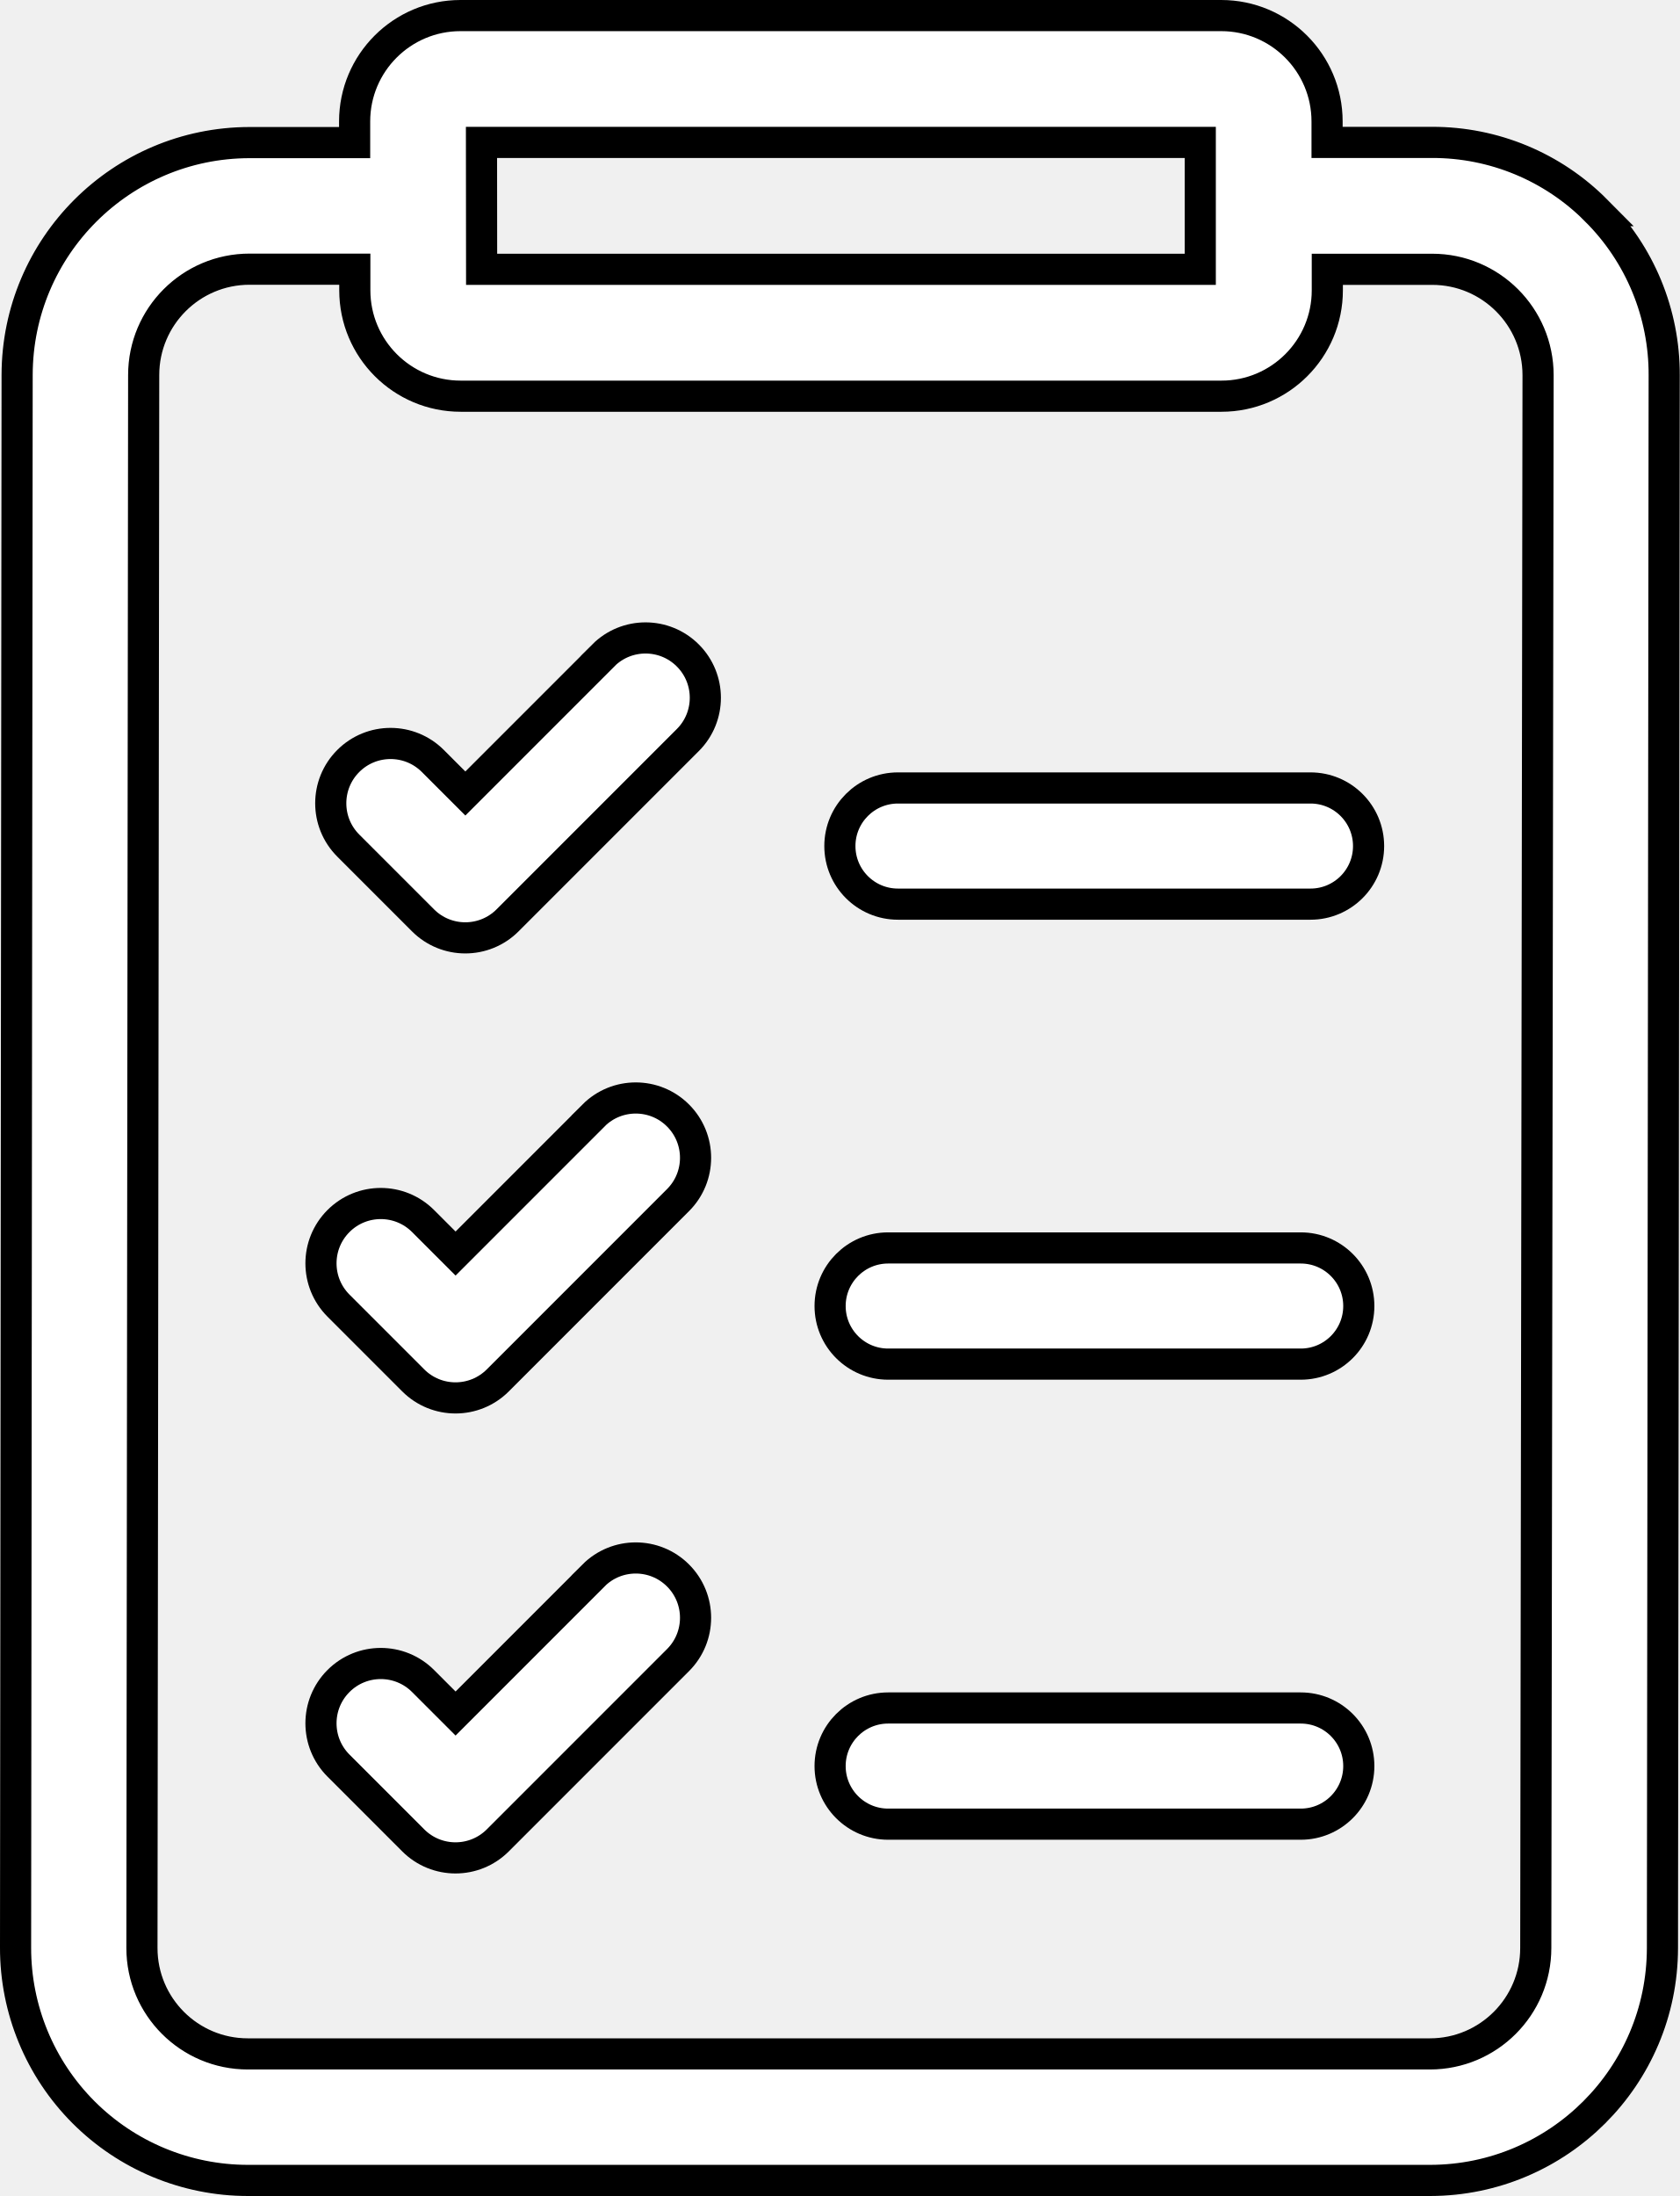
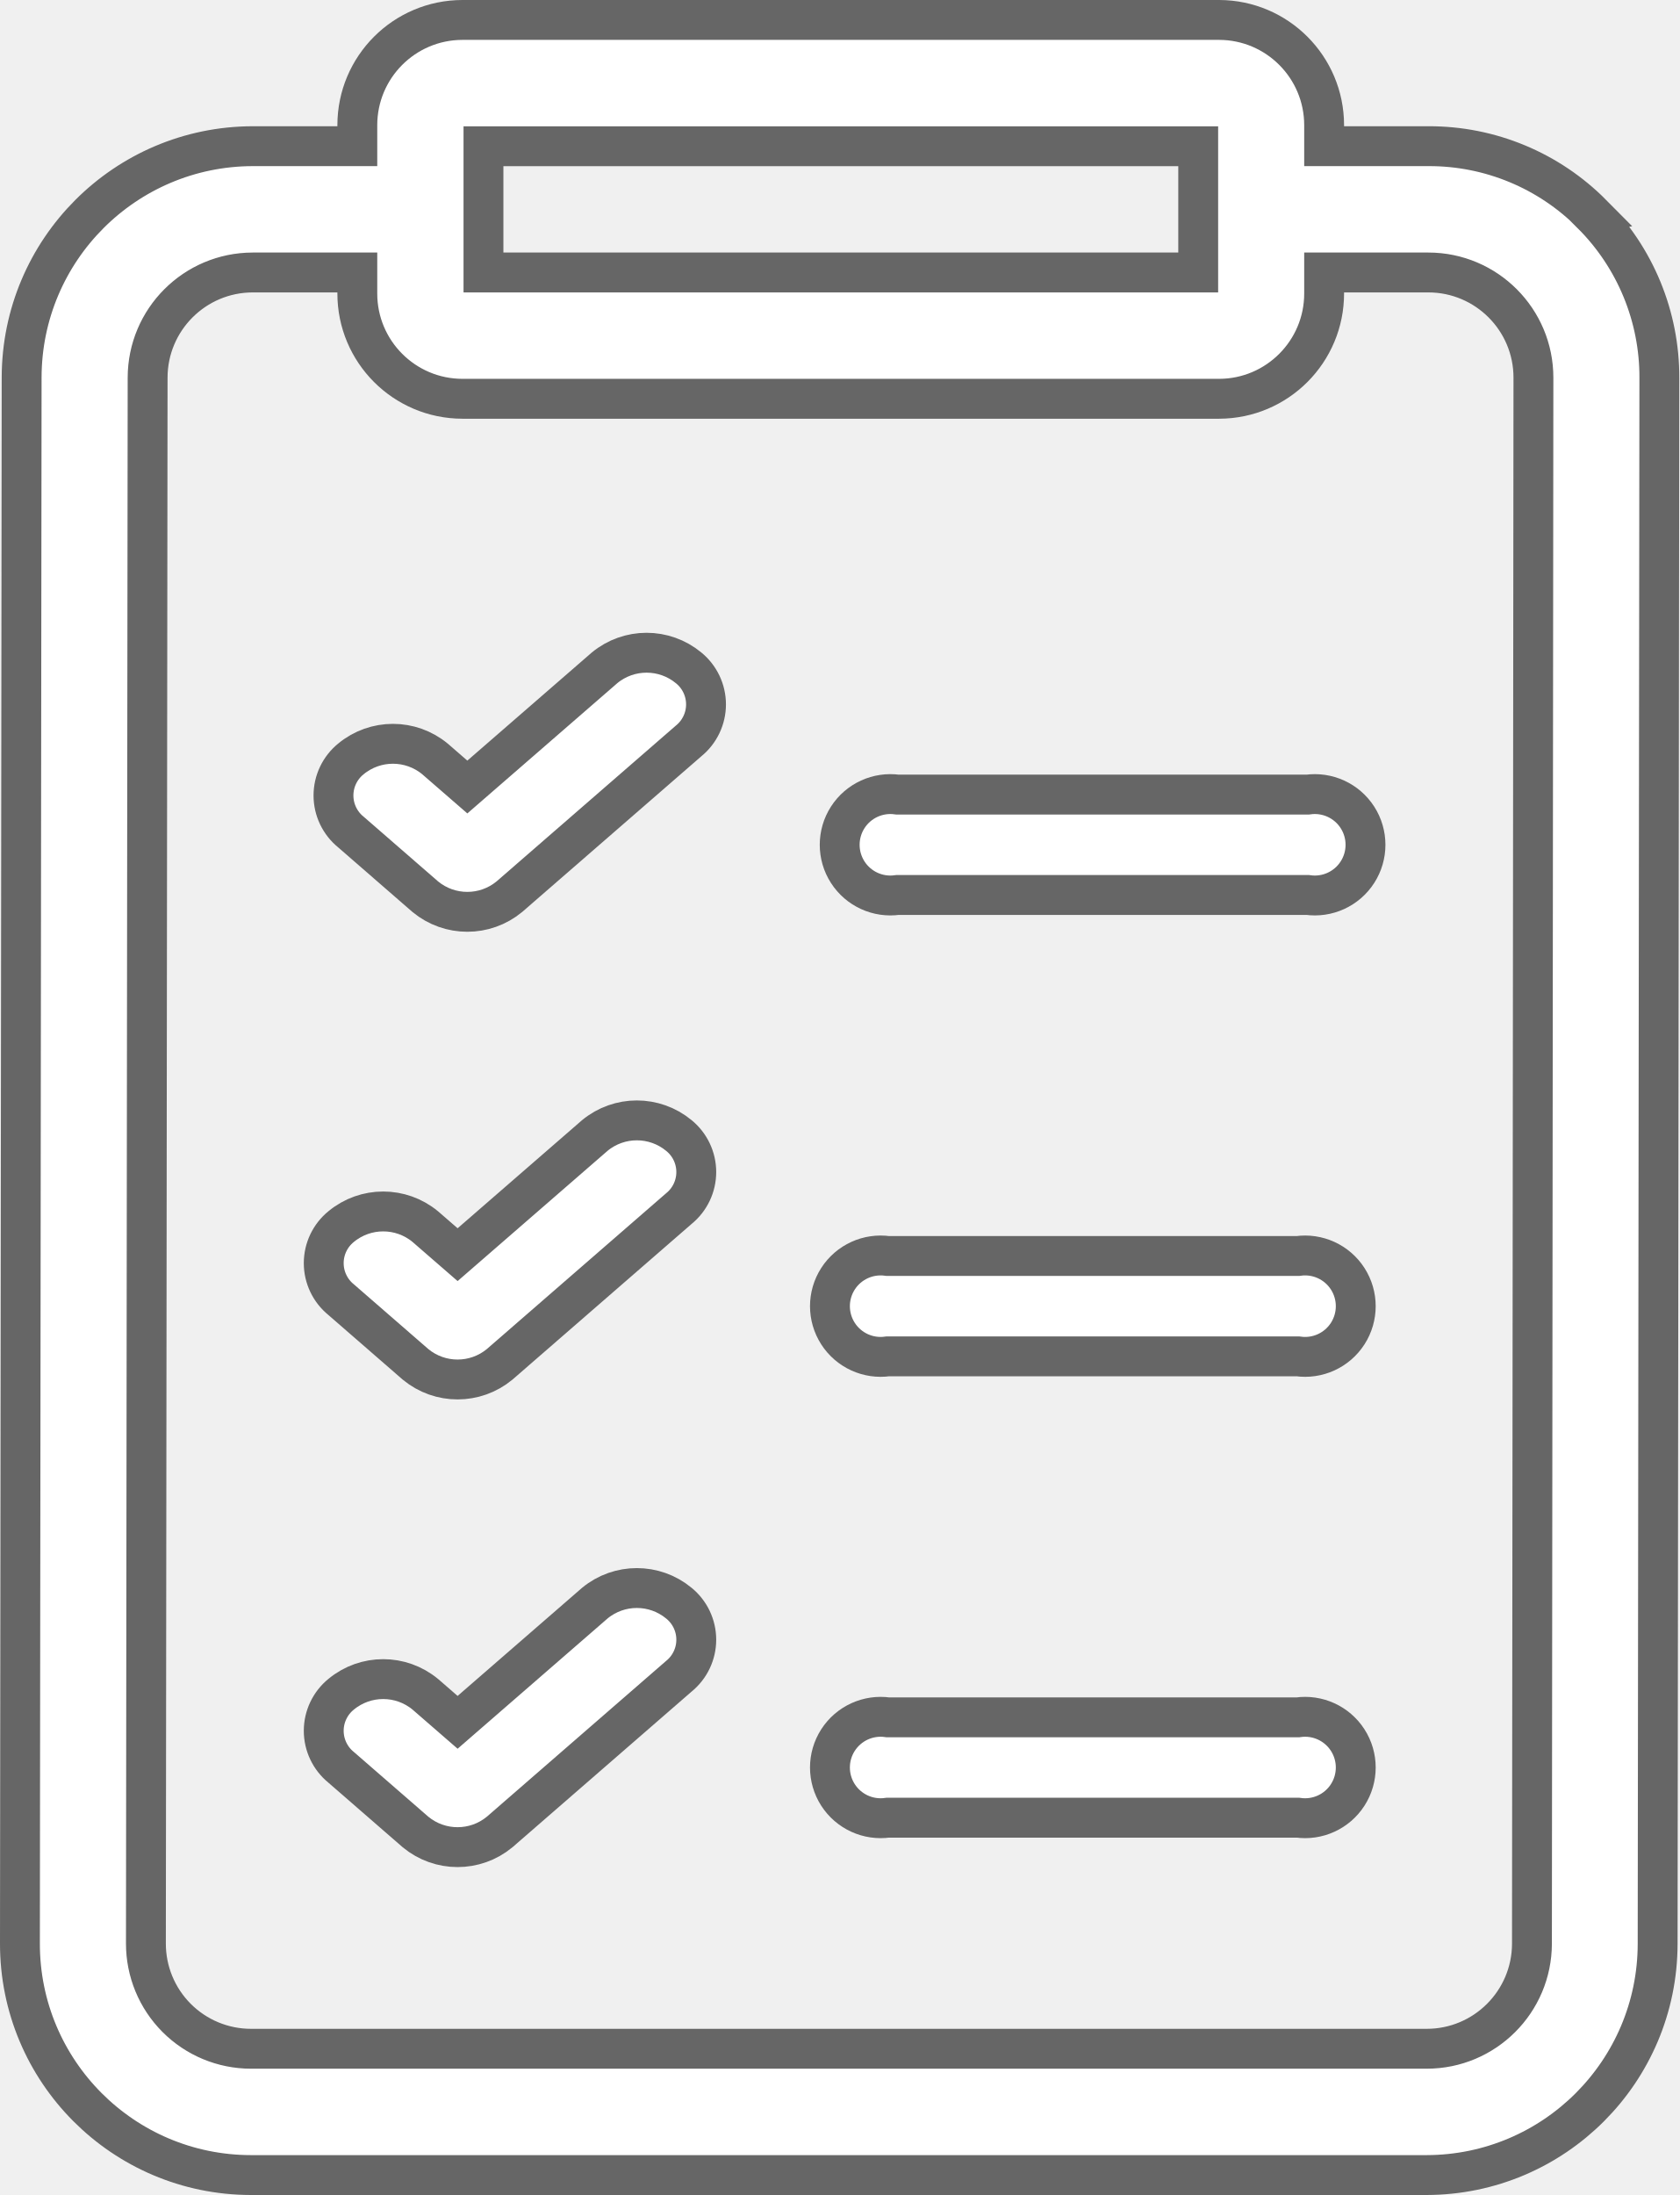
- <svg xmlns="http://www.w3.org/2000/svg" width="26.972" height="35.252" viewBox="0 0 26.972 35.252">
-   <g id="to-do-list" transform="translate(0.25 0.25)">
-     <path id="Path_210" data-name="Path 210" d="M86.381,3.131a3.7,3.7,0,0,0-2.638-1.095H82.058V1.7a1.7,1.7,0,0,0-1.7-1.7H68.144a1.7,1.7,0,0,0-1.7,1.7v.339h-1.69a3.736,3.736,0,0,0-3.729,3.729L61,31.015a3.731,3.731,0,0,0,3.729,3.737H83.714a3.736,3.736,0,0,0,3.729-3.729l.028-25.25a3.71,3.71,0,0,0-1.091-2.642Zm-17.9-1.095H80.022V4.073H68.483ZM85.409,31.021a1.7,1.7,0,0,1-1.7,1.7H64.729a1.7,1.7,0,0,1-1.7-1.7l.028-25.25a1.7,1.7,0,0,1,1.7-1.7h1.69v.339a1.7,1.7,0,0,0,1.7,1.7H80.362a1.7,1.7,0,0,0,1.7-1.7V4.073h1.684a1.7,1.7,0,0,1,1.7,1.7Z" transform="translate(-61)" fill="#fff" stroke="#000" stroke-width="0.5" />
-     <path id="Path_211" data-name="Path 211" d="M247.031,171.865h6.624a.932.932,0,1,0,0-1.865h-6.624a.932.932,0,0,0,0,1.865Z" transform="translate(-232.863 -157.601)" fill="#fff" stroke="#000" stroke-width="0.5" />
-     <path id="Path_214" data-name="Path 214" d="M133.277,140.045l-2.215,2.215-.522-.522a.96.96,0,0,0-1.358,1.358l1.2,1.2a.96.96,0,0,0,1.358,0l2.894-2.894a.96.96,0,0,0-1.358-1.358Z" transform="translate(-123.84 -129.772)" fill="#fff" stroke="#000" stroke-width="0.5" />
-     <path id="Path_39473" data-name="Path 39473" d="M247.031,171.865h6.624a.932.932,0,1,0,0-1.865h-6.624a.932.932,0,0,0,0,1.865Z" transform="translate(-233.02 -150.217)" fill="#fff" stroke="#000" stroke-width="0.5" />
-     <path id="Path_39474" data-name="Path 39474" d="M133.277,140.045l-2.215,2.215-.522-.522a.96.96,0,0,0-1.358,1.358l1.2,1.2a.96.96,0,0,0,1.358,0l2.894-2.894a.96.96,0,0,0-1.358-1.358Z" transform="translate(-123.997 -122.387)" fill="#fff" stroke="#000" stroke-width="0.5" />
-     <path id="Path_39475" data-name="Path 39475" d="M247.031,171.865h6.624a.932.932,0,1,0,0-1.865h-6.624a.932.932,0,0,0,0,1.865Z" transform="translate(-233.02 -142.832)" fill="#fff" stroke="#000" stroke-width="0.5" />
-     <path id="Path_39476" data-name="Path 39476" d="M133.277,140.045l-2.215,2.215-.522-.522a.96.96,0,0,0-1.358,1.358l1.2,1.2a.96.96,0,0,0,1.358,0l2.894-2.894a.96.96,0,0,0-1.358-1.358Z" transform="translate(-123.997 -115.003)" fill="#fff" stroke="#000" stroke-width="0.5" />
+ <svg xmlns="http://www.w3.org/2000/svg" width="29.492" height="38.53" viewBox="0 0 29.492 38.53">
+   <g id="to-do-list" transform="translate(0.35 0.35)">
+     <path id="Path_210" data-name="Path 210" d="M88.605,3.408a4.025,4.025,0,0,0-2.87-1.192H83.9V1.847A1.848,1.848,0,0,0,82.058,0H68.77a1.848,1.848,0,0,0-1.846,1.847v.369H65.086A4.066,4.066,0,0,0,61.03,6.276L61,33.762a4.06,4.06,0,0,0,4.056,4.068H85.7a4.065,4.065,0,0,0,4.056-4.059l.03-27.486a4.04,4.04,0,0,0-1.186-2.876ZM69.139,2.217h12.55V4.433H69.139Zm18.41,31.552A1.848,1.848,0,0,1,85.7,35.613H65.056a1.845,1.845,0,0,1-1.844-1.849l.03-27.486a1.848,1.848,0,0,1,1.844-1.845h1.838V4.8A1.848,1.848,0,0,0,68.77,6.65H82.058A1.848,1.848,0,0,0,83.9,4.8V4.433h1.831a1.846,1.846,0,0,1,1.844,1.849Z" transform="translate(-61 0)" fill="#fff" stroke="#666" stroke-width="0.7" />
+     <path id="Path_211" data-name="Path 211" d="M247.113,171.762h7.2a.89.89,0,1,0,0-1.762h-7.2a.89.89,0,1,0,0,1.762Z" transform="translate(-231.703 -156.402)" fill="#fff" stroke="#666" stroke-width="0.7" />
+     <path id="Path_214" data-name="Path 214" d="M133.661,140.029l-2.409,2.092-.568-.493a1.159,1.159,0,0,0-1.477,0,.826.826,0,0,0,0,1.283l1.306,1.135a1.159,1.159,0,0,0,1.477,0l3.147-2.734a.826.826,0,0,0,0-1.283A1.159,1.159,0,0,0,133.661,140.029Z" transform="translate(-123.396 -128.656)" fill="#fff" stroke="#666" stroke-width="0.7" />
+     <path id="Path_39473" data-name="Path 39473" d="M247.113,171.762h7.2a.89.89,0,1,0,0-1.762h-7.2a.89.89,0,1,0,0,1.762Z" transform="translate(-231.874 -148.303)" fill="#fff" stroke="#666" stroke-width="0.7" />
+     <path id="Path_39474" data-name="Path 39474" d="M133.661,140.029l-2.409,2.092-.568-.493a1.159,1.159,0,0,0-1.477,0,.826.826,0,0,0,0,1.283l1.306,1.135a1.159,1.159,0,0,0,1.477,0l3.147-2.734a.826.826,0,0,0,0-1.283A1.159,1.159,0,0,0,133.661,140.029Z" transform="translate(-123.567 -120.447)" fill="#fff" stroke="#666" stroke-width="0.7" />
+     <path id="Path_39475" data-name="Path 39475" d="M247.113,171.762h7.2a.89.89,0,1,0,0-1.762h-7.2a.89.89,0,1,0,0,1.762Z" transform="translate(-231.874 -140.205)" fill="#fff" stroke="#666" stroke-width="0.7" />
+     <path id="Path_39476" data-name="Path 39476" d="M133.661,140.029l-2.409,2.092-.568-.493a1.159,1.159,0,0,0-1.477,0,.826.826,0,0,0,0,1.283l1.306,1.135a1.159,1.159,0,0,0,1.477,0l3.147-2.734a.826.826,0,0,0,0-1.283A1.159,1.159,0,0,0,133.661,140.029Z" transform="translate(-123.567 -112.238)" fill="#fff" stroke="#666" stroke-width="0.7" />
  </g>
</svg>
